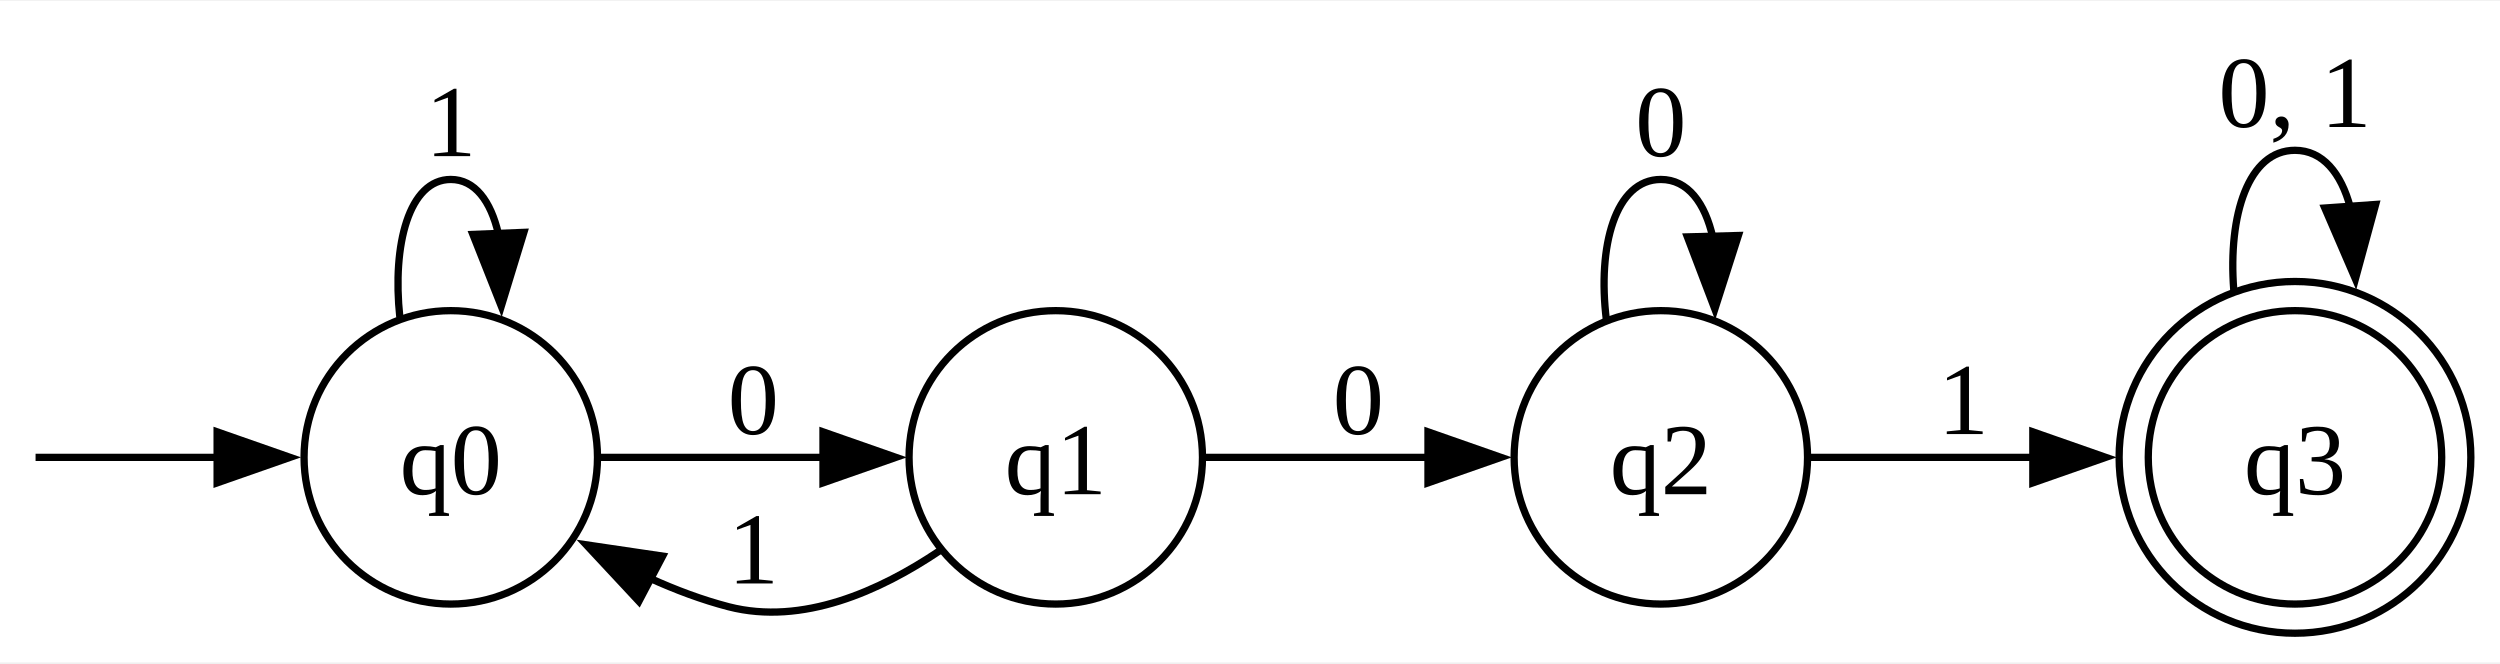
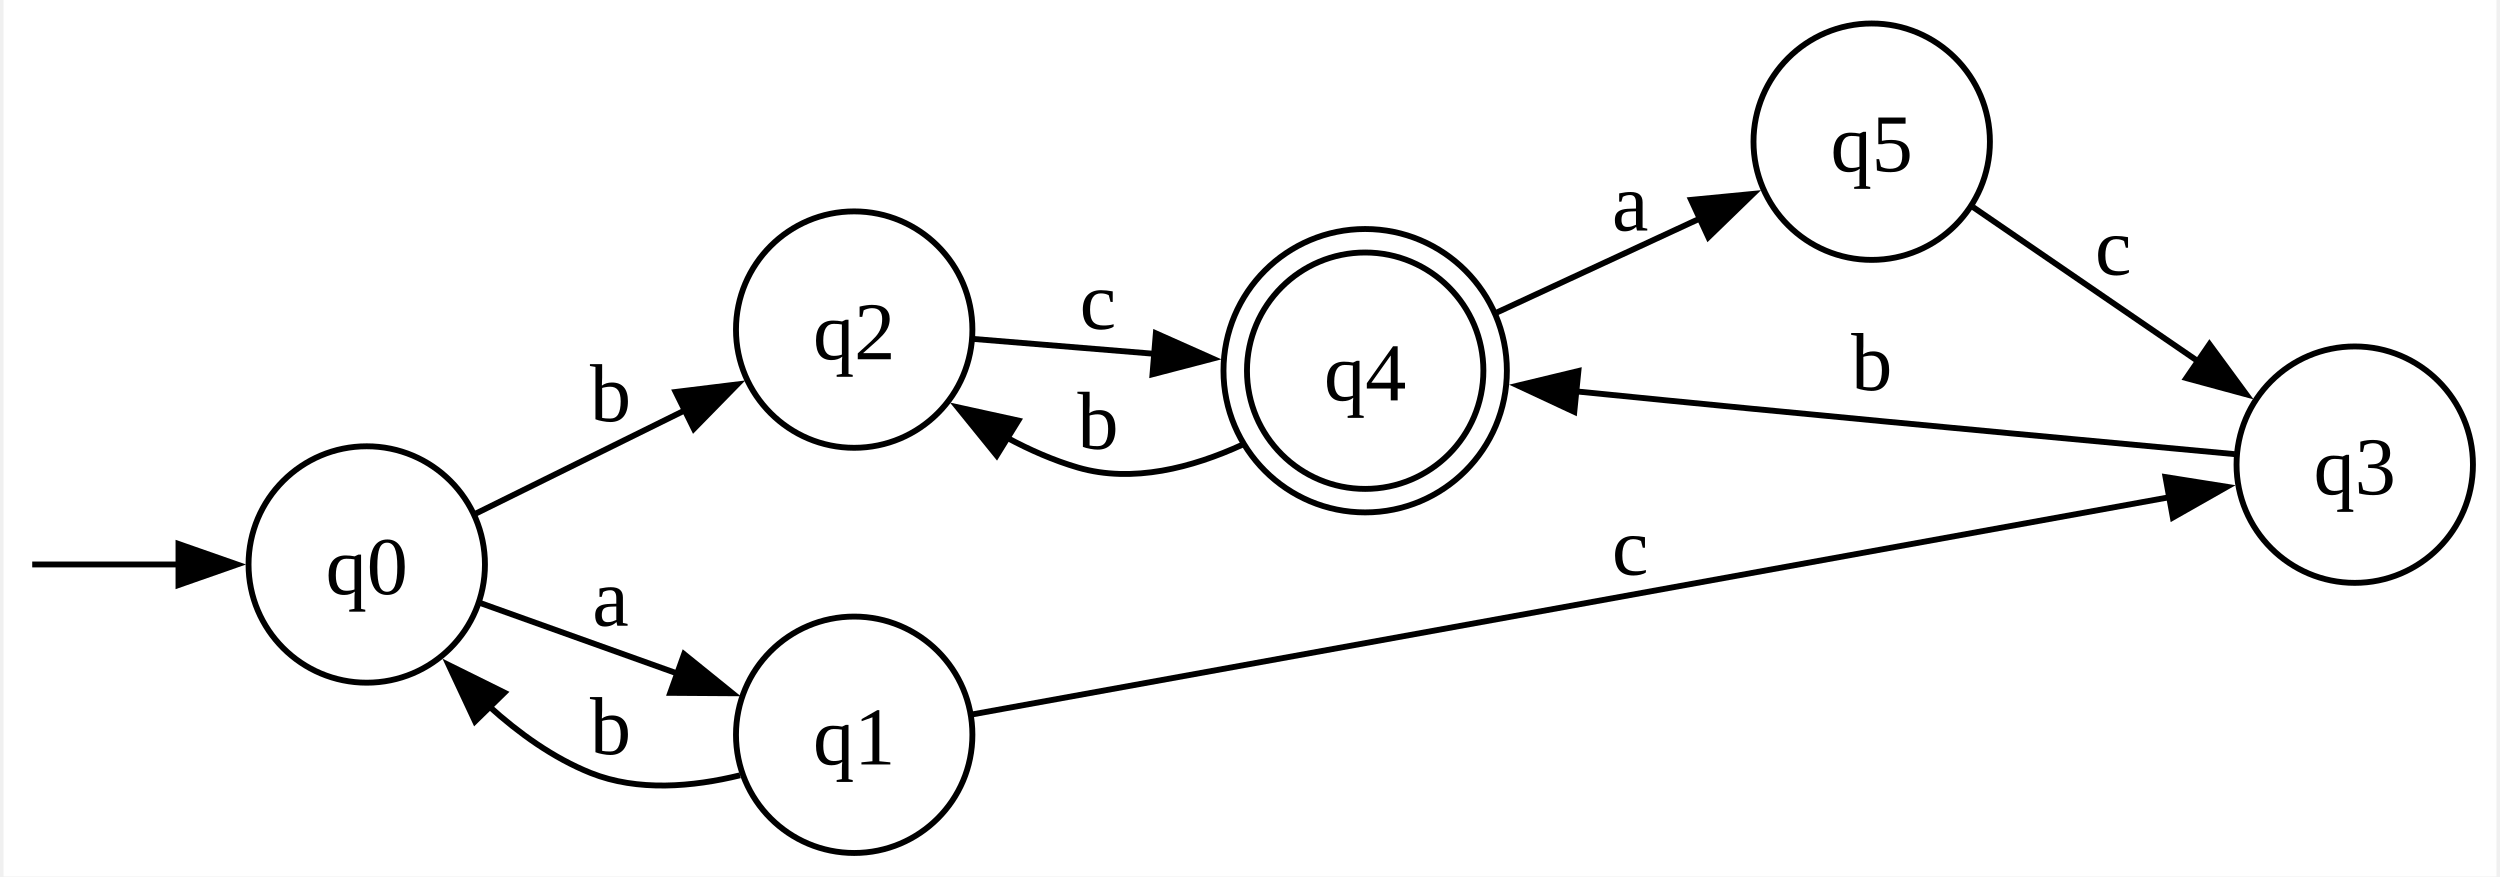
- <svg xmlns="http://www.w3.org/2000/svg" width="343pt" height="91pt" viewBox="0.00 0.00 343.02 90.76">
-   <g id="graph0" class="graph" transform="scale(1 1) rotate(0) translate(4 86.76)">
-     <polygon fill="white" stroke="none" points="-4,4 -4,-86.76 339.02,-86.76 339.02,4 -4,4" />
+ <svg xmlns="http://www.w3.org/2000/svg" width="425pt" height="149pt" viewBox="0.00 0.00 424.53 149.26">
+   <g id="graph0" class="graph" transform="scale(1 1) rotate(0) translate(4 145.26)">
+     <polygon fill="white" stroke="none" points="-4,4 -4,-145.26 420.53,-145.26 420.53,4 -4,4" />
    <g id="node1" class="node">
</g>
    <g id="node5" class="node">
-       <ellipse fill="none" stroke="black" cx="57.85" cy="-24.13" rx="20.13" ry="20.13" />
-       <text text-anchor="middle" x="57.85" y="-19.08" font-family="Times New Roman,serif" font-size="14.00">q0</text>
+       <ellipse fill="none" stroke="black" cx="57.85" cy="-49.13" rx="20.13" ry="20.13" />
+       <text text-anchor="middle" x="57.85" y="-44.08" font-family="Times New Roman,serif" font-size="14.00">q0</text>
    </g>
    <g id="edge1" class="edge">
-       <path fill="none" stroke="black" d="M0.88,-24.13C2.37,-24.13 13.93,-24.13 26.16,-24.13" />
-       <polygon fill="black" stroke="black" points="25.79,-27.63 35.79,-24.13 25.79,-20.63 25.79,-27.63" />
+       <path fill="none" stroke="black" d="M0.88,-49.13C2.37,-49.13 13.93,-49.13 26.16,-49.13" />
+       <polygon fill="black" stroke="black" points="25.79,-52.63 35.79,-49.13 25.79,-45.63 25.79,-52.63" />
    </g>
    <g id="node2" class="node">
-       <ellipse fill="none" stroke="black" cx="310.89" cy="-24.13" rx="20.13" ry="20.13" />
-       <ellipse fill="none" stroke="black" cx="310.89" cy="-24.13" rx="24.13" ry="24.13" />
-       <text text-anchor="middle" x="310.89" y="-19.08" font-family="Times New Roman,serif" font-size="14.00">q3</text>
+       <ellipse fill="none" stroke="black" cx="227.88" cy="-82.13" rx="20.13" ry="20.13" />
+       <ellipse fill="none" stroke="black" cx="227.88" cy="-82.13" rx="24.13" ry="24.13" />
+       <text text-anchor="middle" x="227.88" y="-77.08" font-family="Times New Roman,serif" font-size="14.00">q4</text>
+     </g>
+     <g id="node4" class="node">
+       <ellipse fill="none" stroke="black" cx="140.86" cy="-89.13" rx="20.13" ry="20.13" />
+       <text text-anchor="middle" x="140.86" y="-84.08" font-family="Times New Roman,serif" font-size="14.00">q2</text>
+     </g>
+     <g id="edge9" class="edge">
+       <path fill="none" stroke="black" d="M206.98,-69.53C198.43,-65.61 188.28,-62.94 178.99,-65.63 174.87,-66.83 170.76,-68.63 166.86,-70.73" />
+       <polygon fill="black" stroke="black" points="165.13,-67.68 158.46,-75.91 168.81,-73.64 165.13,-67.68" />
+       <text text-anchor="middle" x="182.37" y="-68.83" font-family="Times New Roman,serif" font-size="14.00">b</text>
+     </g>
+     <g id="node7" class="node">
+       <ellipse fill="none" stroke="black" cx="314.14" cy="-121.13" rx="20.13" ry="20.13" />
+       <text text-anchor="middle" x="314.14" y="-116.08" font-family="Times New Roman,serif" font-size="14.00">q5</text>
    </g>
    <g id="edge8" class="edge">
-       <path fill="none" stroke="black" d="M302.49,-47.1C301.69,-57.38 304.49,-66.26 310.89,-66.26 314.69,-66.26 317.22,-63.13 318.48,-58.43" />
-       <polygon fill="black" stroke="black" points="321.96,-58.83 319.18,-48.61 314.98,-58.34 321.96,-58.83" />
-       <text text-anchor="middle" x="310.89" y="-69.46" font-family="Times New Roman,serif" font-size="14.00">0, 1</text>
+       <path fill="none" stroke="black" d="M250.14,-91.97C260.71,-96.86 273.61,-102.84 284.99,-108.1" />
+       <polygon fill="black" stroke="black" points="283.38,-111.22 293.93,-112.24 286.32,-104.86 283.38,-111.22" />
+       <text text-anchor="middle" x="273.01" y="-106" font-family="Times New Roman,serif" font-size="14.00">a</text>
    </g>
    <g id="node3" class="node">
-       <ellipse fill="none" stroke="black" cx="223.88" cy="-24.13" rx="20.13" ry="20.13" />
-       <text text-anchor="middle" x="223.88" y="-19.08" font-family="Times New Roman,serif" font-size="14.00">q2</text>
+       <ellipse fill="none" stroke="black" cx="396.4" cy="-66.13" rx="20.13" ry="20.13" />
+       <text text-anchor="middle" x="396.4" y="-61.08" font-family="Times New Roman,serif" font-size="14.00">q3</text>
    </g>
    <g id="edge7" class="edge">
-       <path fill="none" stroke="black" d="M244.17,-24.13C253.28,-24.13 264.44,-24.13 274.97,-24.13" />
-       <polygon fill="black" stroke="black" points="274.92,-27.63 284.92,-24.13 274.92,-20.63 274.92,-27.63" />
-       <text text-anchor="middle" x="265.38" y="-27.33" font-family="Times New Roman,serif" font-size="14.00">1</text>
+       <path fill="none" stroke="black" d="M375.96,-67.92C355.55,-69.8 322.52,-72.87 294.01,-75.63 284.2,-76.58 273.56,-77.63 263.78,-78.61" />
+       <polygon fill="black" stroke="black" points="263.49,-75.12 253.89,-79.6 264.19,-82.08 263.49,-75.12" />
+       <text text-anchor="middle" x="314.14" y="-78.83" font-family="Times New Roman,serif" font-size="14.00">b</text>
    </g>
    <g id="edge6" class="edge">
-       <path fill="none" stroke="black" d="M216.41,-42.97C215.15,-53.06 217.63,-62.26 223.88,-62.26 227.58,-62.26 229.96,-59.02 231.02,-54.27" />
-       <polygon fill="black" stroke="black" points="234.52,-54.57 231.29,-44.48 227.52,-54.38 234.52,-54.57" />
-       <text text-anchor="middle" x="223.88" y="-65.46" font-family="Times New Roman,serif" font-size="14.00">0</text>
+       <path fill="none" stroke="black" d="M161.15,-87.54C170.27,-86.79 181.43,-85.87 191.95,-85.01" />
+       <polygon fill="black" stroke="black" points="192.23,-88.5 201.91,-84.19 191.66,-81.52 192.23,-88.5" />
+       <text text-anchor="middle" x="182.37" y="-89.25" font-family="Times New Roman,serif" font-size="14.00">c</text>
    </g>
-     <g id="node4" class="node">
-       <ellipse fill="none" stroke="black" cx="140.86" cy="-24.13" rx="20.13" ry="20.13" />
-       <text text-anchor="middle" x="140.86" y="-19.08" font-family="Times New Roman,serif" font-size="14.00">q1</text>
+     <g id="edge3" class="edge">
+       <path fill="none" stroke="black" d="M76.43,-57.81C86.83,-62.95 100.25,-69.57 112.06,-75.4" />
+       <polygon fill="black" stroke="black" points="110.45,-78.51 120.96,-79.8 113.55,-72.23 110.45,-78.51" />
+       <text text-anchor="middle" x="99.36" y="-73.53" font-family="Times New Roman,serif" font-size="14.00">b</text>
+     </g>
+     <g id="node6" class="node">
+       <ellipse fill="none" stroke="black" cx="140.86" cy="-20.13" rx="20.13" ry="20.13" />
+       <text text-anchor="middle" x="140.86" y="-15.08" font-family="Times New Roman,serif" font-size="14.00">q1</text>
+     </g>
+     <g id="edge2" class="edge">
+       <path fill="none" stroke="black" d="M77.23,-42.55C87.18,-38.99 99.69,-34.51 110.91,-30.5" />
+       <polygon fill="black" stroke="black" points="111.89,-33.86 120.13,-27.2 109.53,-27.27 111.89,-33.86" />
+       <text text-anchor="middle" x="99.36" y="-38.7" font-family="Times New Roman,serif" font-size="14.00">a</text>
+     </g>
+     <g id="edge5" class="edge">
+       <path fill="none" stroke="black" d="M160.92,-23.59C204.6,-31.51 312.26,-51.05 365.12,-60.64" />
+       <polygon fill="black" stroke="black" points="364.17,-64.02 374.63,-62.36 365.42,-57.13 364.17,-64.02" />
+       <text text-anchor="middle" x="273.01" y="-47.39" font-family="Times New Roman,serif" font-size="14.00">c</text>
    </g>
    <g id="edge4" class="edge">
-       <path fill="none" stroke="black" d="M161.47,-24.13C170.63,-24.13 181.74,-24.13 191.99,-24.13" />
-       <polygon fill="black" stroke="black" points="191.93,-27.63 201.93,-24.13 191.93,-20.63 191.93,-27.63" />
-       <text text-anchor="middle" x="182.37" y="-27.33" font-family="Times New Roman,serif" font-size="14.00">0</text>
+       <path fill="none" stroke="black" d="M121.43,-13.23C113.39,-11.26 103.99,-10.42 95.98,-13.63 89.62,-16.18 83.73,-20.4 78.6,-25.06" />
+       <polygon fill="black" stroke="black" points="76.29,-22.41 71.8,-32.01 81.3,-27.31 76.29,-22.41" />
+       <text text-anchor="middle" x="99.36" y="-16.83" font-family="Times New Roman,serif" font-size="14.00">b</text>
    </g>
-     <g id="edge5" class="edge">
-       <path fill="none" stroke="black" d="M124.95,-11.33C116.69,-5.76 106.08,-1.03 95.98,-3.63 92.35,-4.57 88.68,-5.95 85.15,-7.55" />
-       <polygon fill="black" stroke="black" points="83.66,-4.38 76.44,-12.13 86.92,-10.58 83.66,-4.38" />
-       <text text-anchor="middle" x="99.36" y="-6.83" font-family="Times New Roman,serif" font-size="14.00">1</text>
-     </g>
-     <g id="edge2" class="edge">
-       <path fill="none" stroke="black" d="M78.46,-24.13C87.62,-24.13 98.73,-24.13 108.98,-24.13" />
-       <polygon fill="black" stroke="black" points="108.92,-27.63 118.92,-24.13 108.92,-20.63 108.92,-27.63" />
-       <text text-anchor="middle" x="99.36" y="-27.33" font-family="Times New Roman,serif" font-size="14.00">0</text>
-     </g>
-     <g id="edge3" class="edge">
-       <path fill="none" stroke="black" d="M50.86,-43.36C49.79,-53.3 52.12,-62.26 57.85,-62.26 61.17,-62.26 63.34,-59.27 64.38,-54.82" />
-       <polygon fill="black" stroke="black" points="67.88,-55 64.78,-44.87 60.88,-54.72 67.88,-55" />
-       <text text-anchor="middle" x="57.85" y="-65.46" font-family="Times New Roman,serif" font-size="14.00">1</text>
+     <g id="edge10" class="edge">
+       <path fill="none" stroke="black" d="M331.38,-110C342.48,-102.4 357.4,-92.17 370.05,-83.5" />
+       <polygon fill="black" stroke="black" points="371.66,-86.64 377.93,-78.1 367.71,-80.87 371.66,-86.64" />
+       <text text-anchor="middle" x="355.27" y="-98.48" font-family="Times New Roman,serif" font-size="14.00">c</text>
    </g>
  </g>
</svg>
